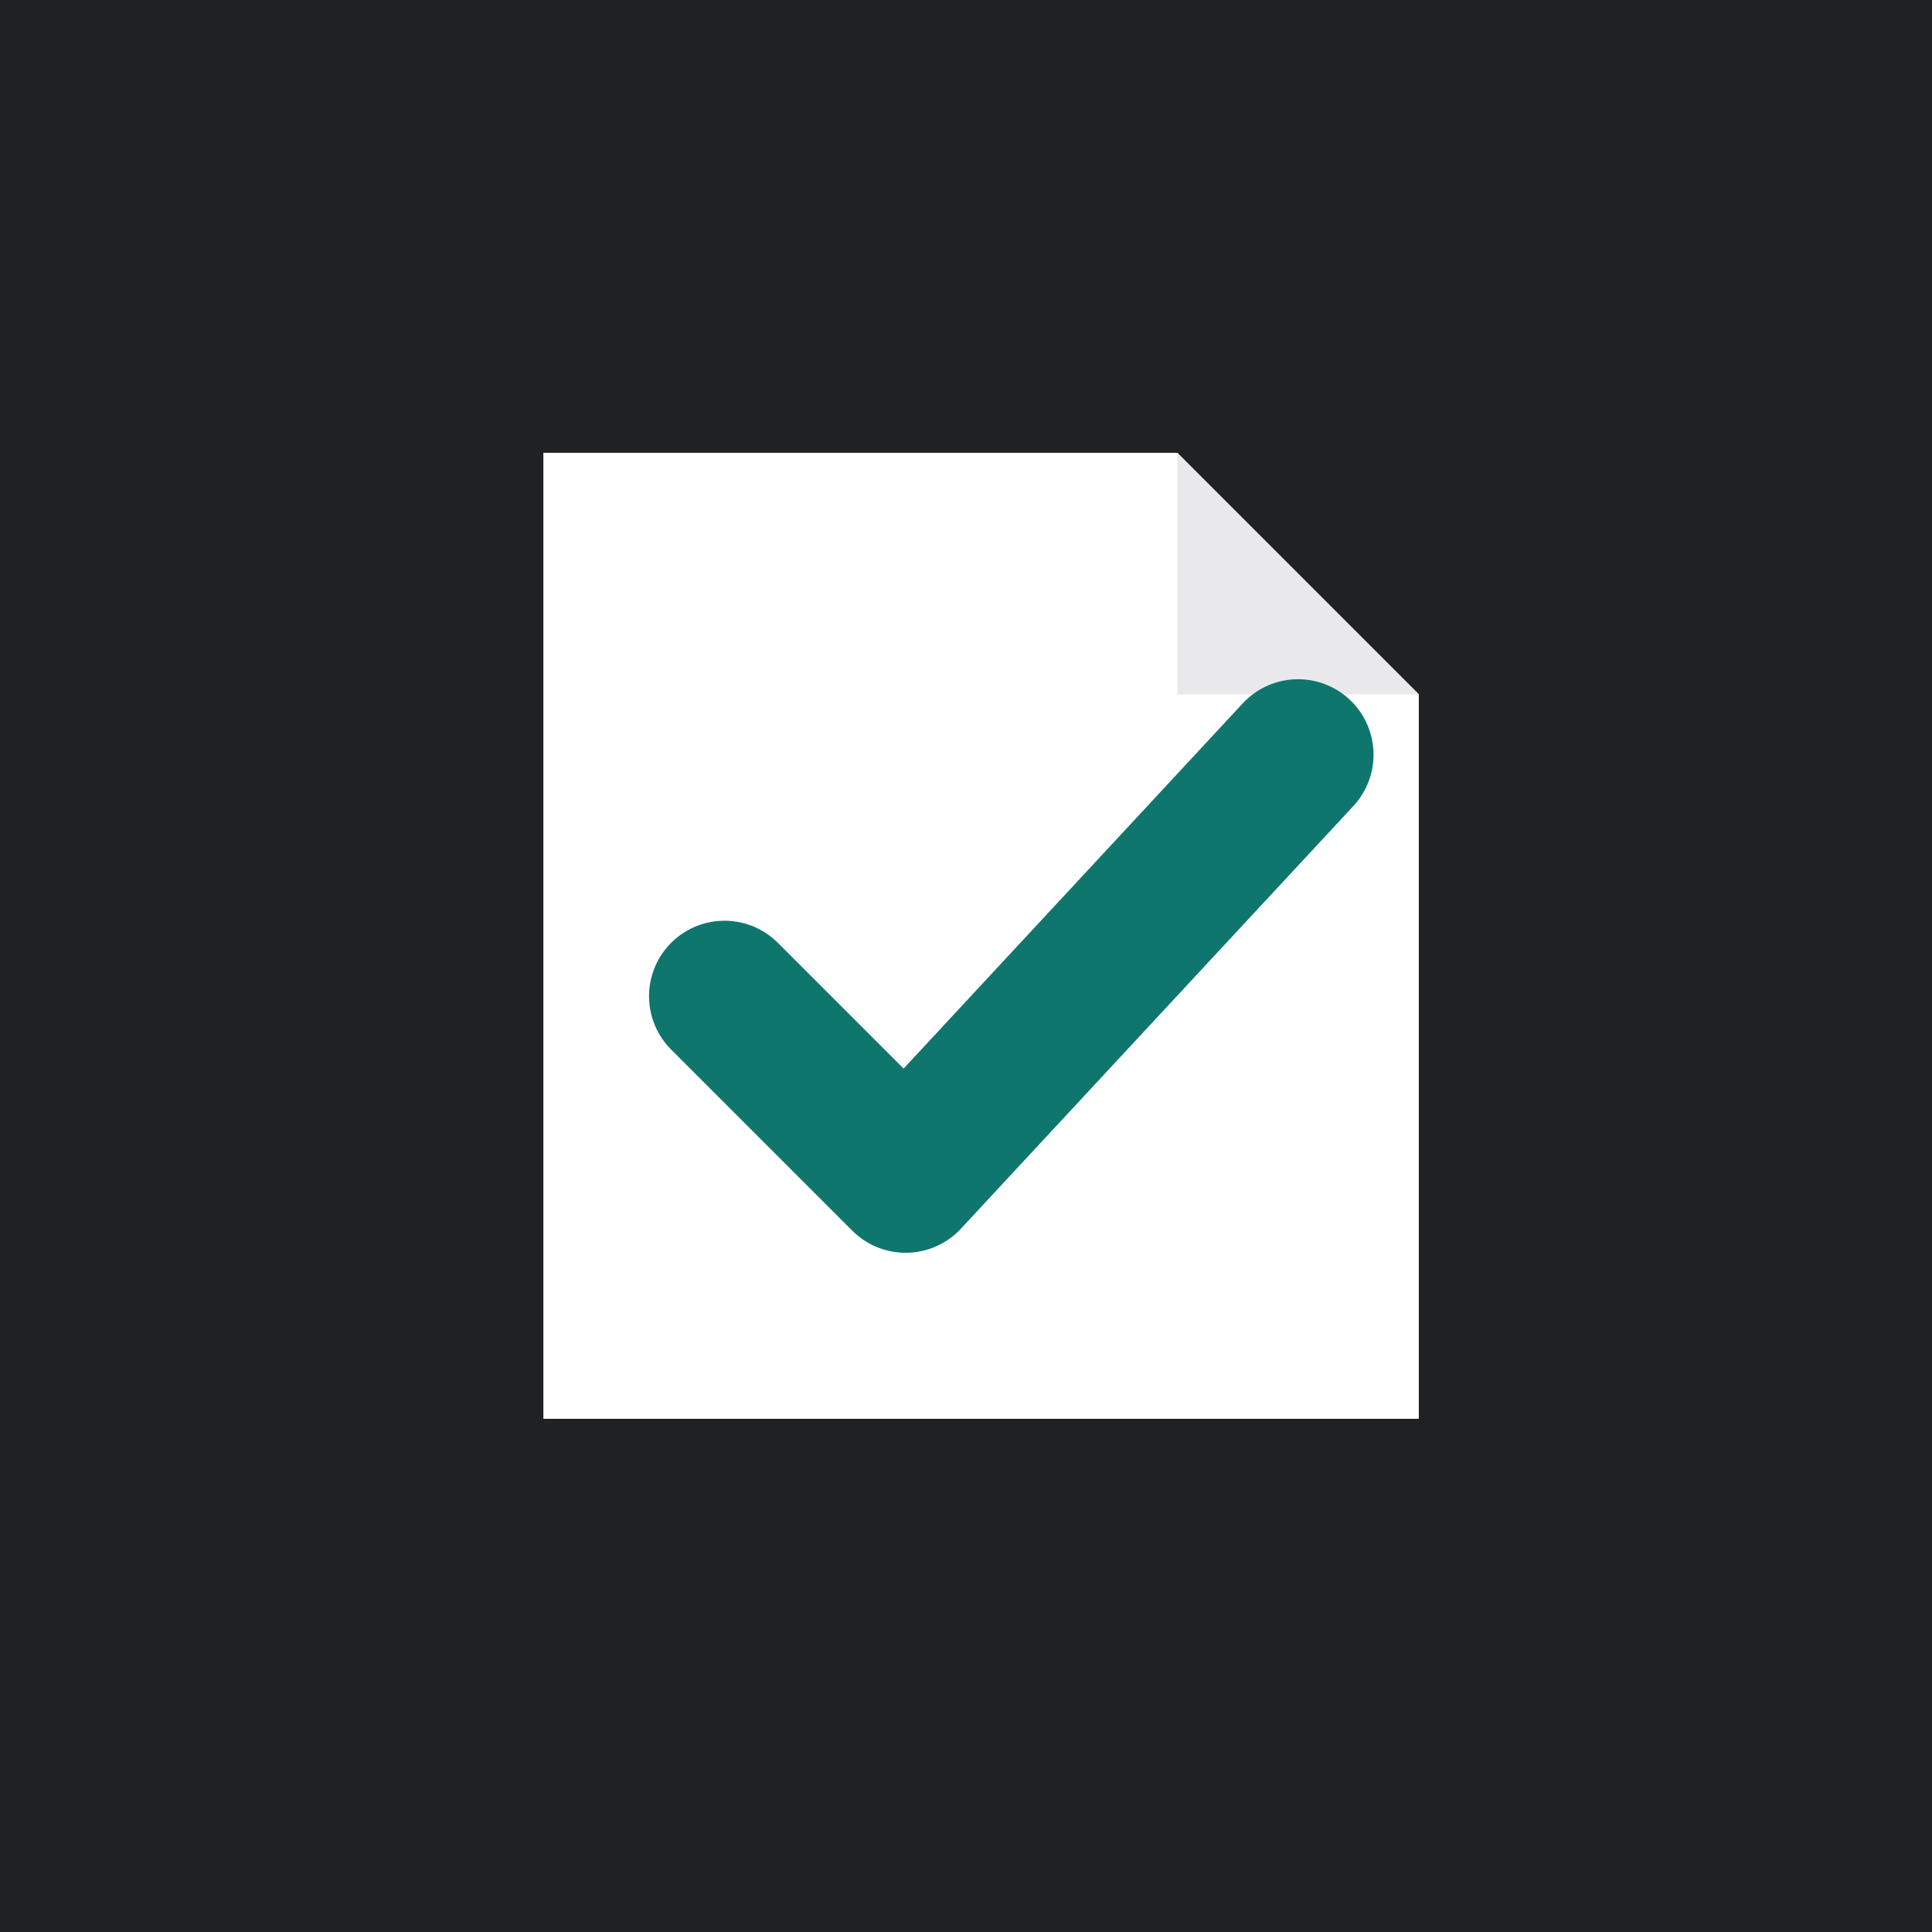
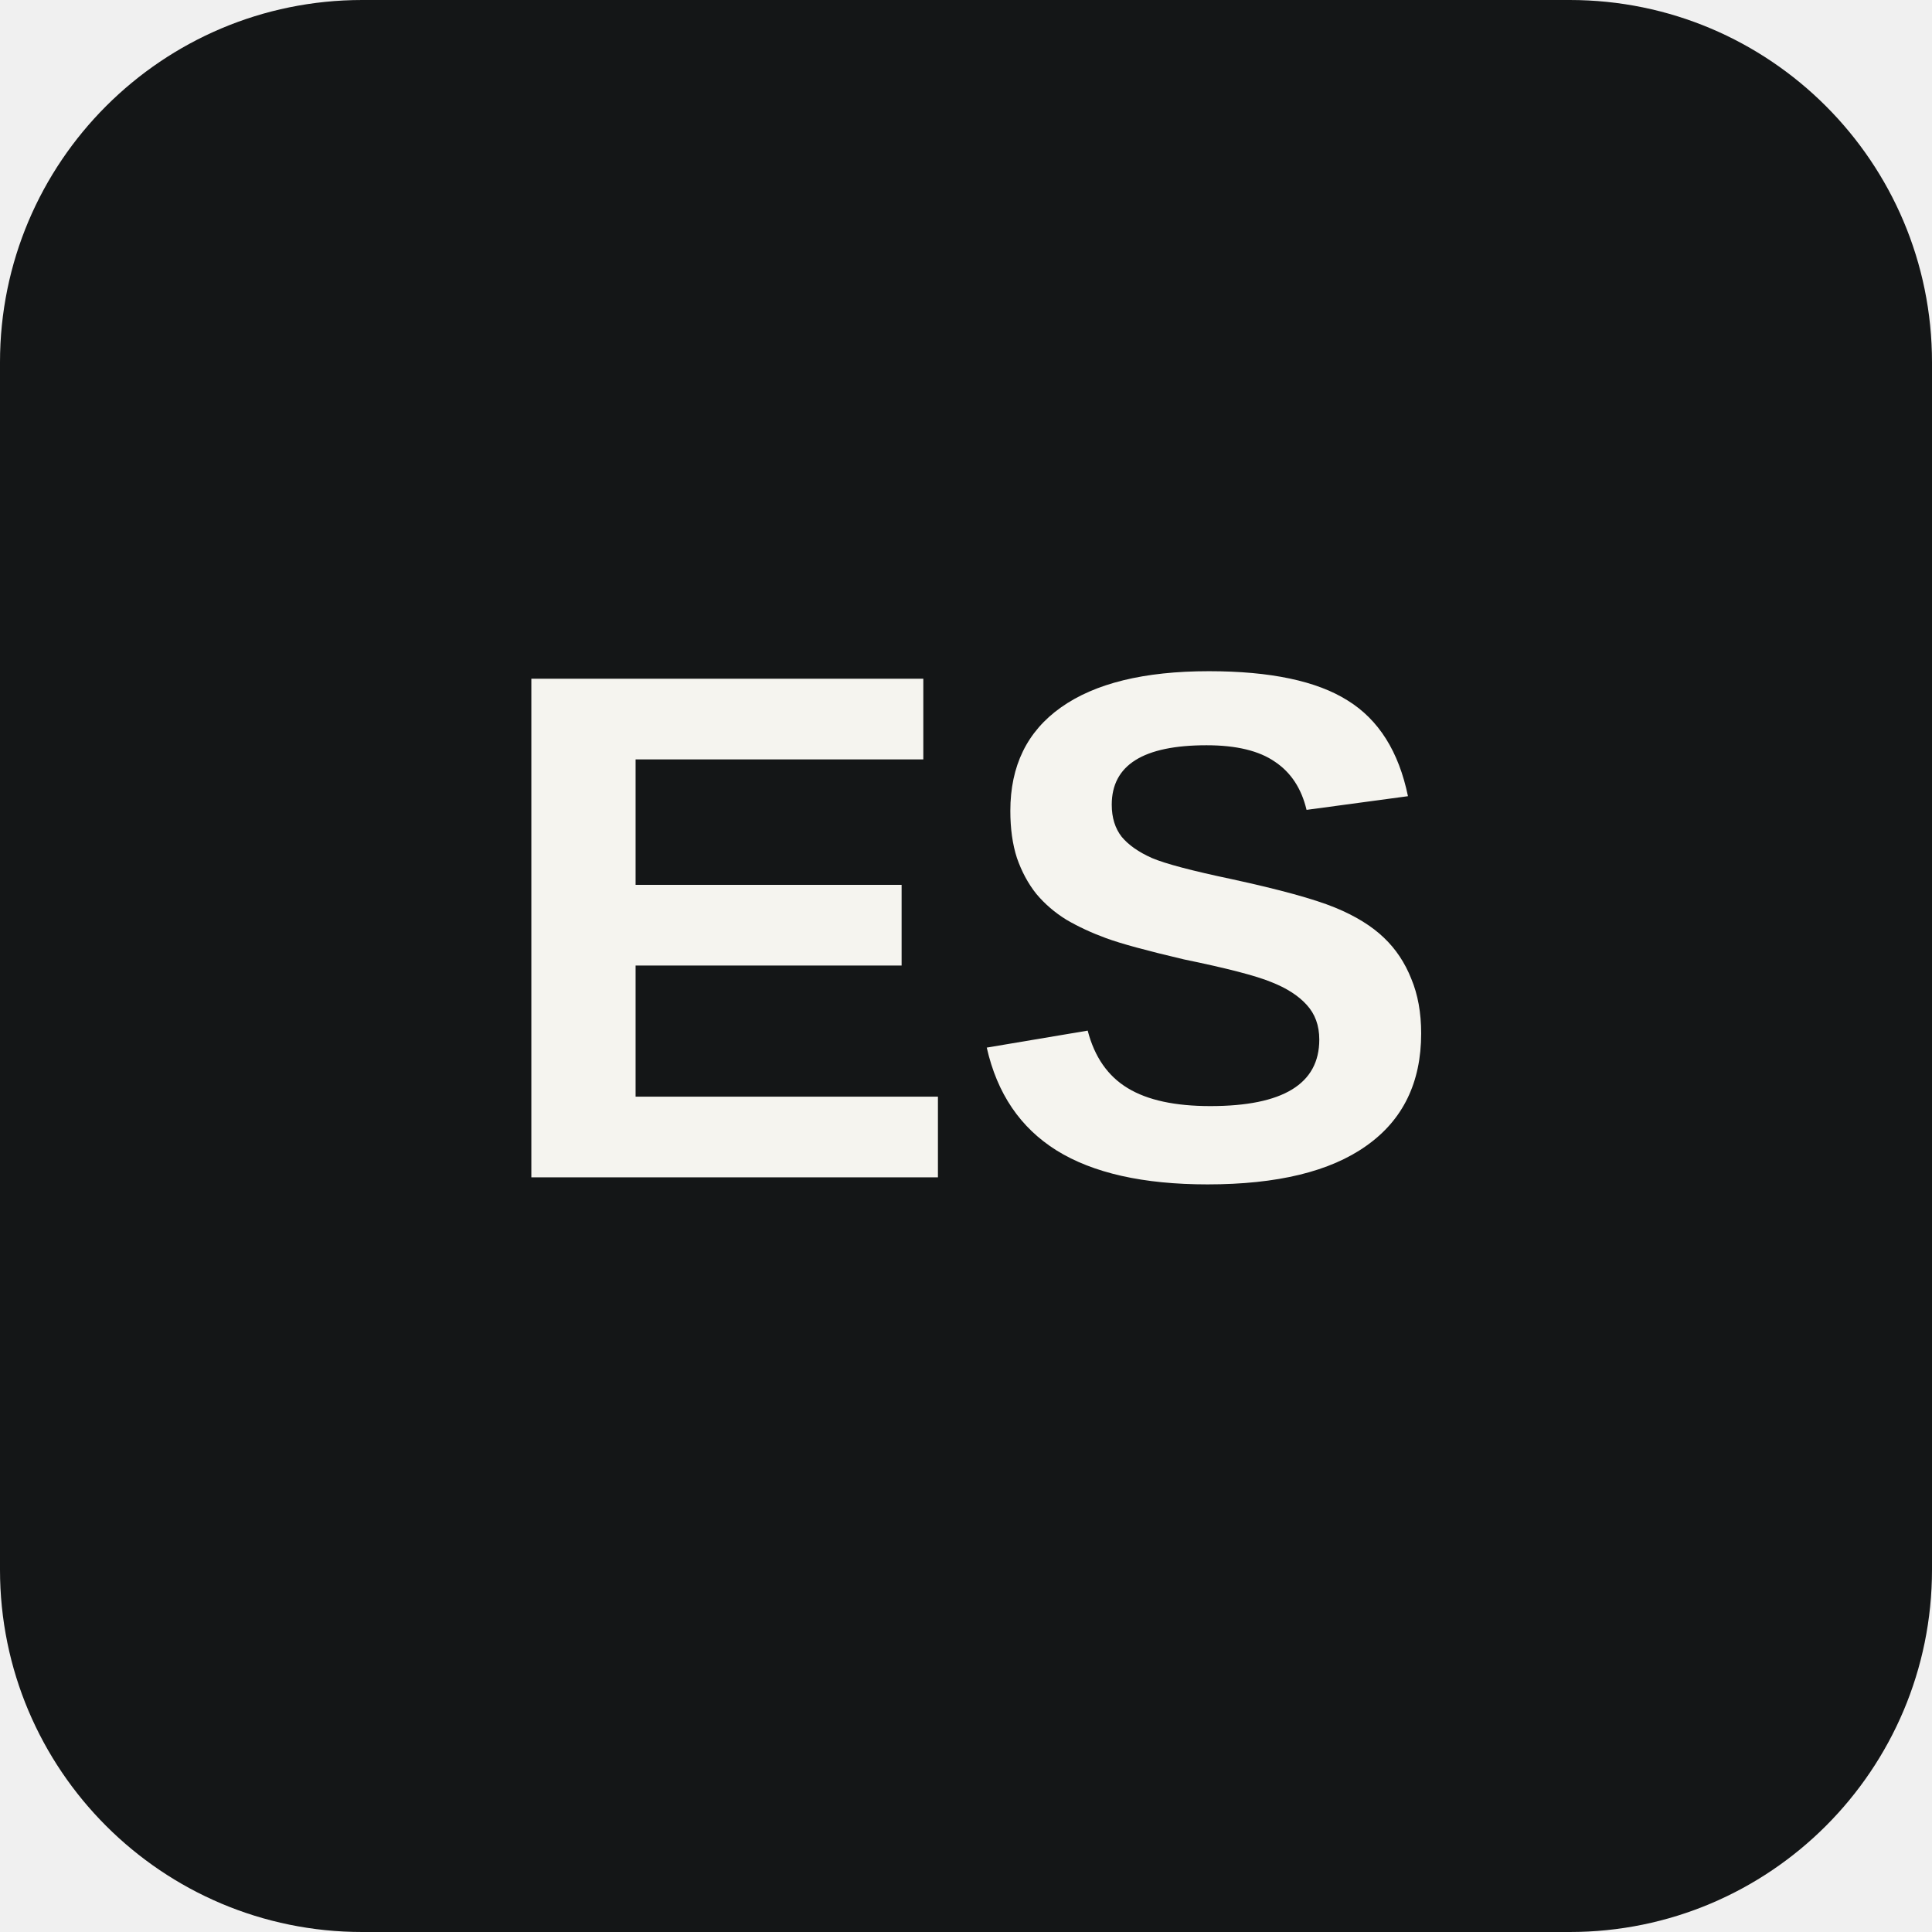
- <svg xmlns="http://www.w3.org/2000/svg" width="64" height="64" viewBox="0 0 64 64" role="img" aria-label="StudyForge">
-   <rect width="64" height="64" fill="#202123" />
-   <path d="M18 15h21l8 8v24H18z" fill="#fff" />
-   <path d="M39 15v8h8" fill="#e9e9eb" />
-   <path d="M24 33l6 6 13-14" fill="none" stroke="#0f766e" stroke-width="5" stroke-linecap="round" stroke-linejoin="round" />
+ <svg xmlns="http://www.w3.org/2000/svg" width="64" height="64" viewBox="0 0 64 64" role="img" aria-label="Exam Study">
+   <rect width="64" height="64" rx="12" fill="#141617" />
+   <text x="32" y="39" text-anchor="middle" font-family="Segoe UI, Arial, sans-serif" font-size="24" font-weight="800" fill="#f5f4ef">ES</text>
</svg>
